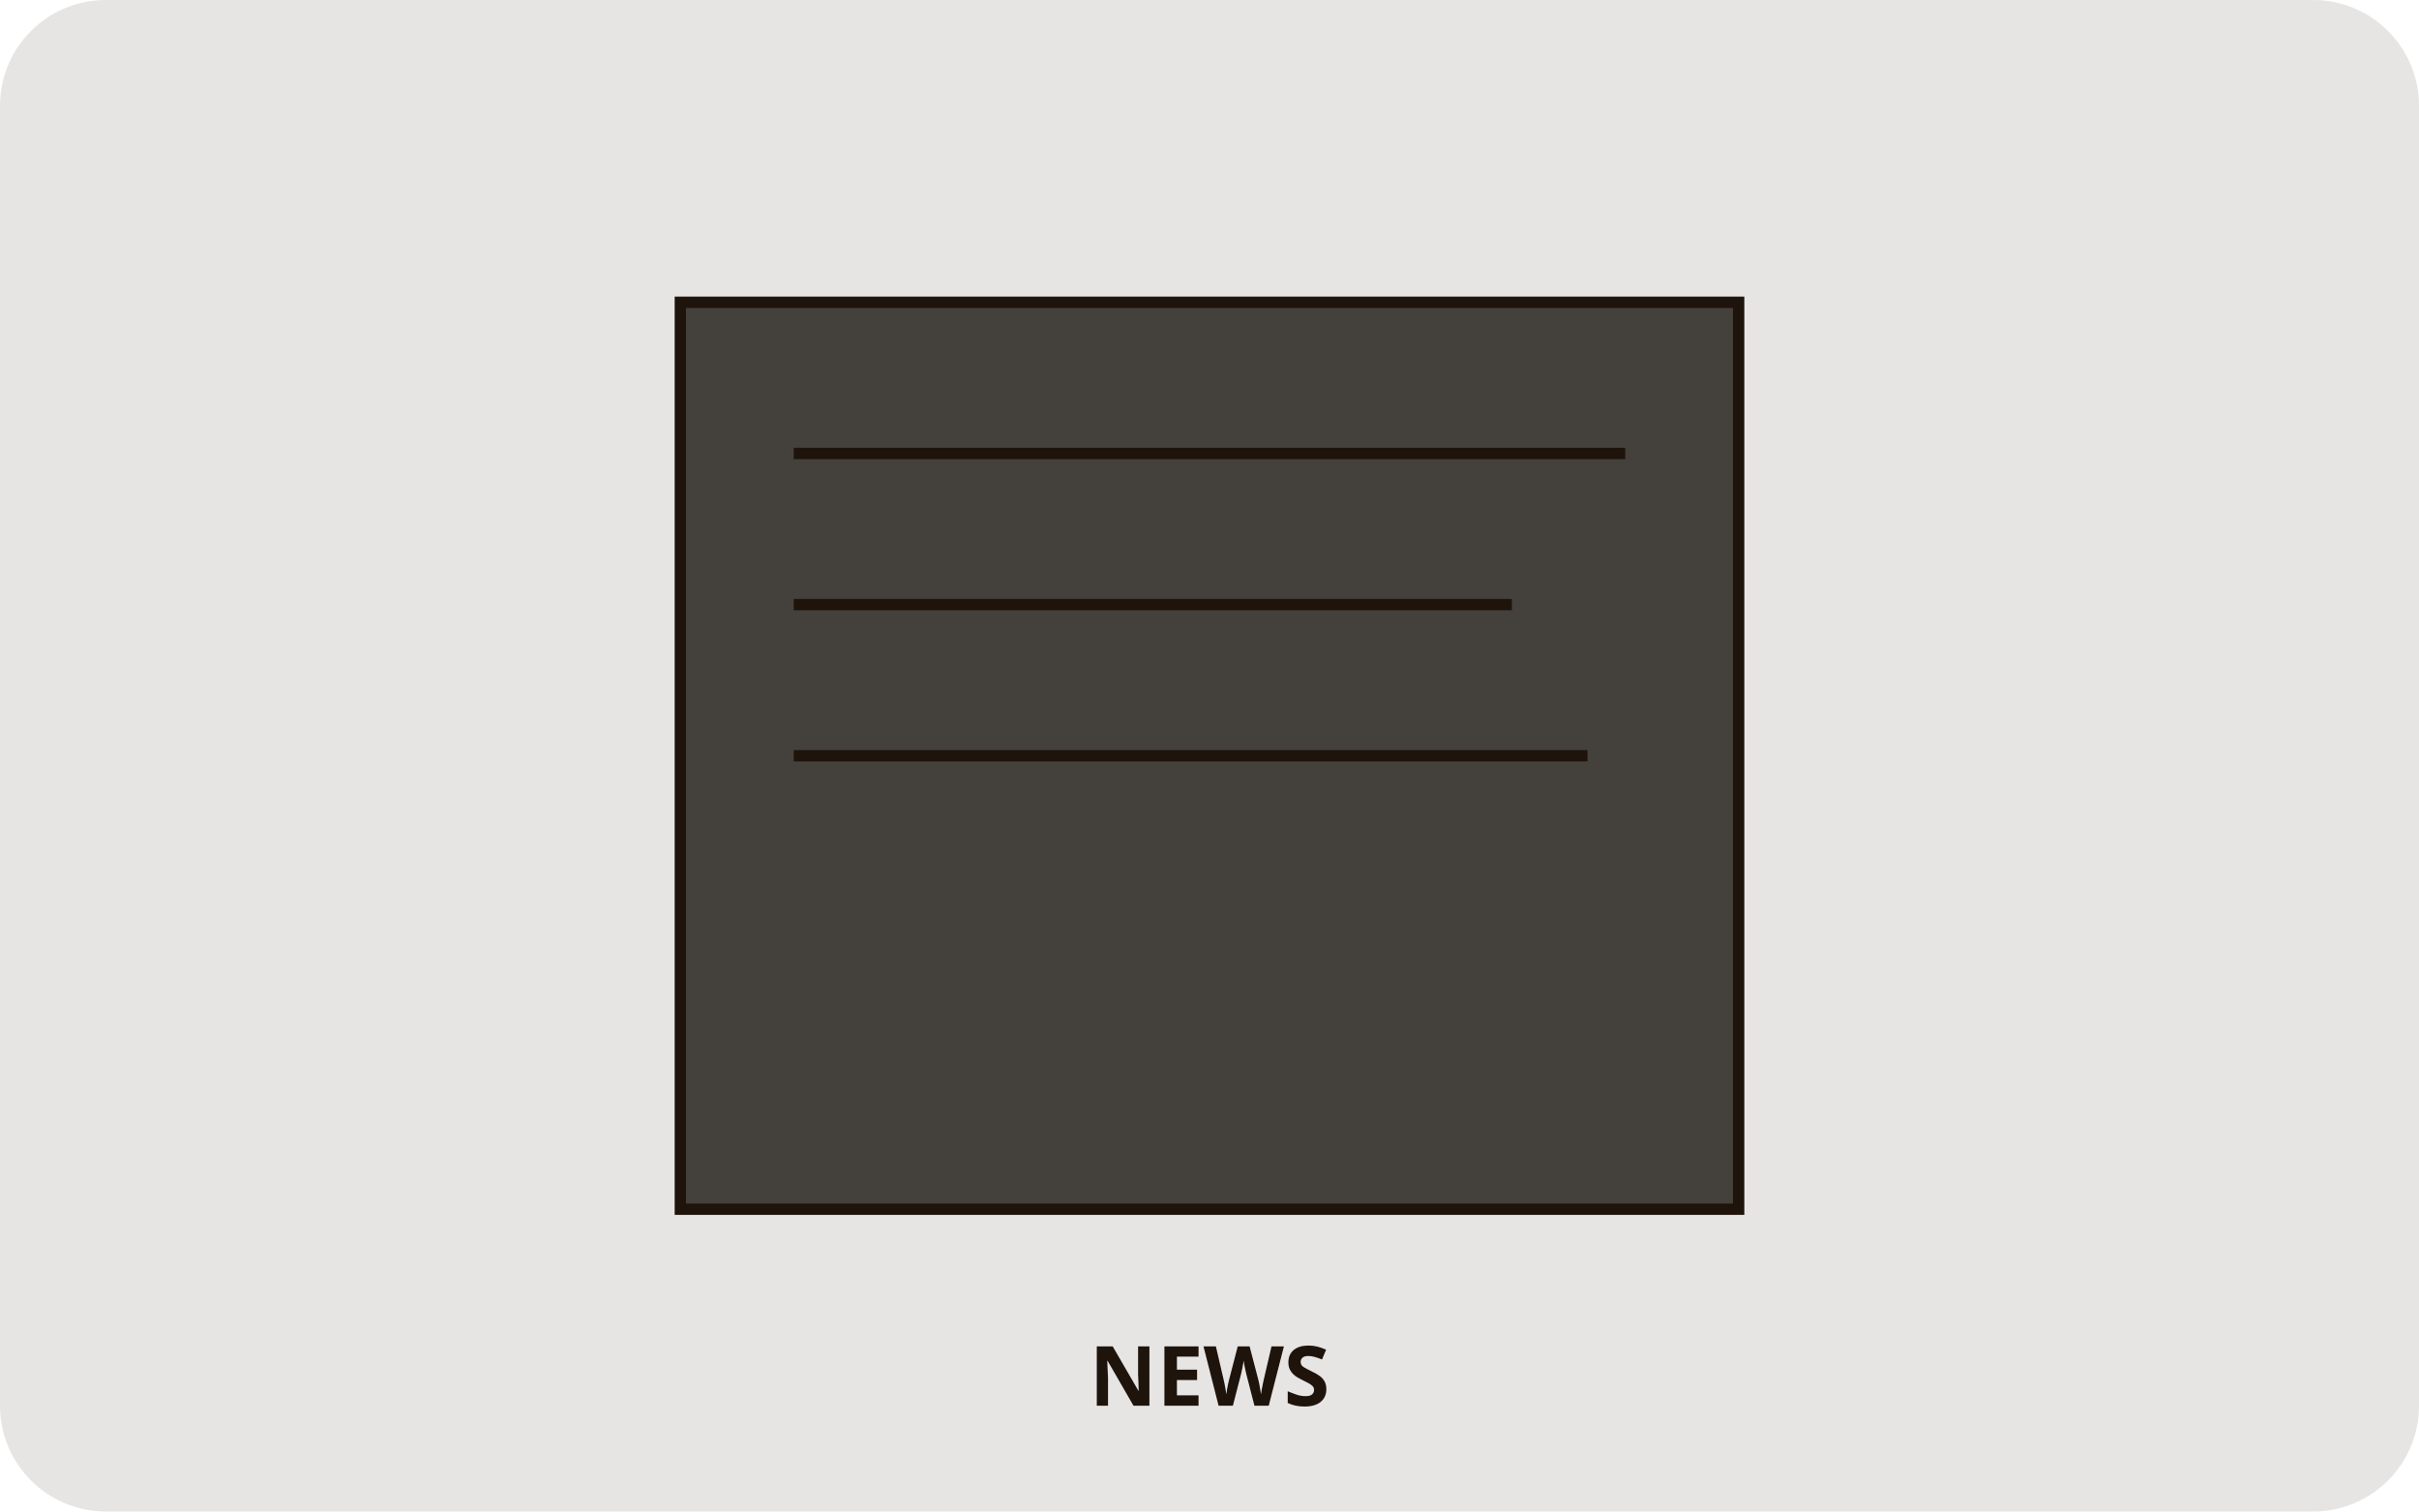
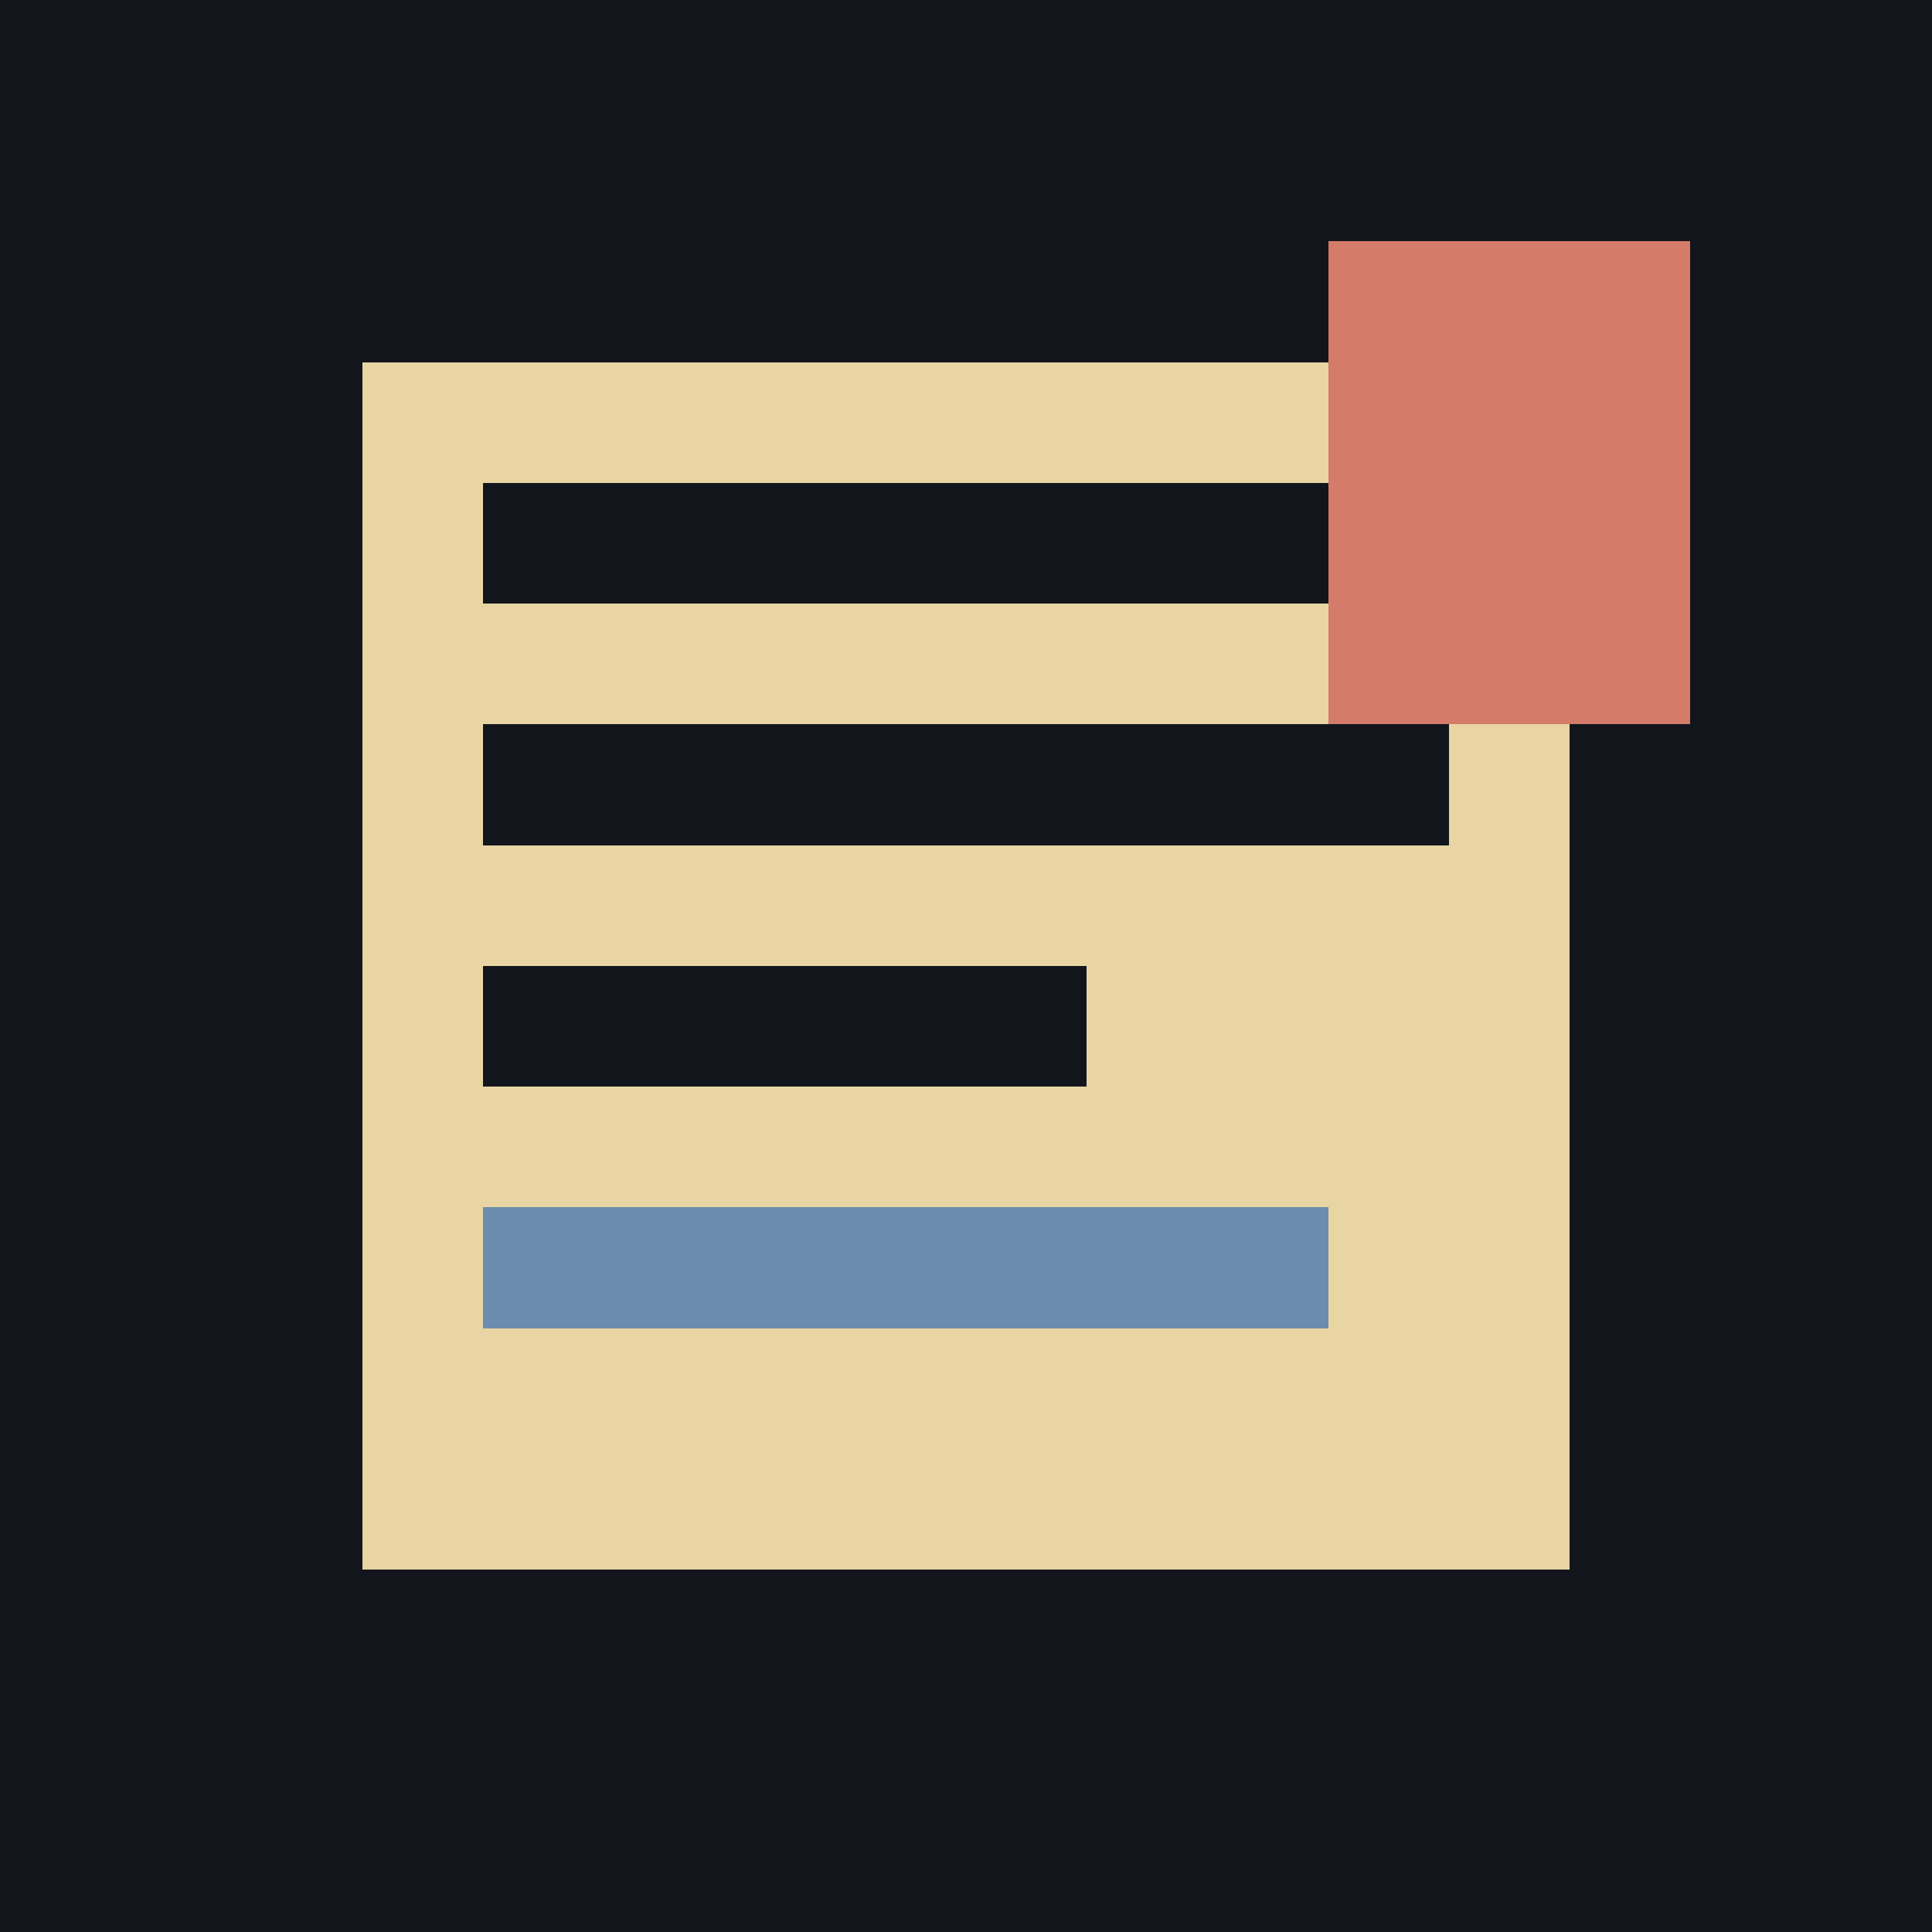
- <svg xmlns="http://www.w3.org/2000/svg" viewBox="0 0 640 400" role="img">
-   <rect width="640" height="400" rx="28" fill="#e7e5e4" />
-   <g fill="#44403c" stroke="#1f140c" stroke-width="3">
-     <rect x="180" y="80" width="280" height="240" />
-     <line x1="210" y1="120" x2="430" y2="120" />
-     <line x1="210" y1="160" x2="400" y2="160" />
-     <line x1="210" y1="200" x2="420" y2="200" />
-   </g>
-   <text x="320" y="372" text-anchor="middle" font-family="sans-serif" font-size="22" font-weight="700" fill="#1f140c">NEWS</text>
+ <svg xmlns="http://www.w3.org/2000/svg" viewBox="0 0 32 32" shape-rendering="crispEdges">
+   <rect x="0" y="0" width="32" height="32" fill="#12161c" />
+   <rect x="6" y="6" width="20" height="20" fill="#e8d5a3" />
+   <rect x="8" y="8" width="16" height="2" fill="#12161c" />
+   <rect x="8" y="12" width="16" height="2" fill="#12161c" />
+   <rect x="8" y="16" width="10" height="2" fill="#12161c" />
+   <rect x="8" y="20" width="14" height="2" fill="#6b8cae" />
+   <rect x="22" y="4" width="6" height="8" fill="#d47b6a" />
</svg>
